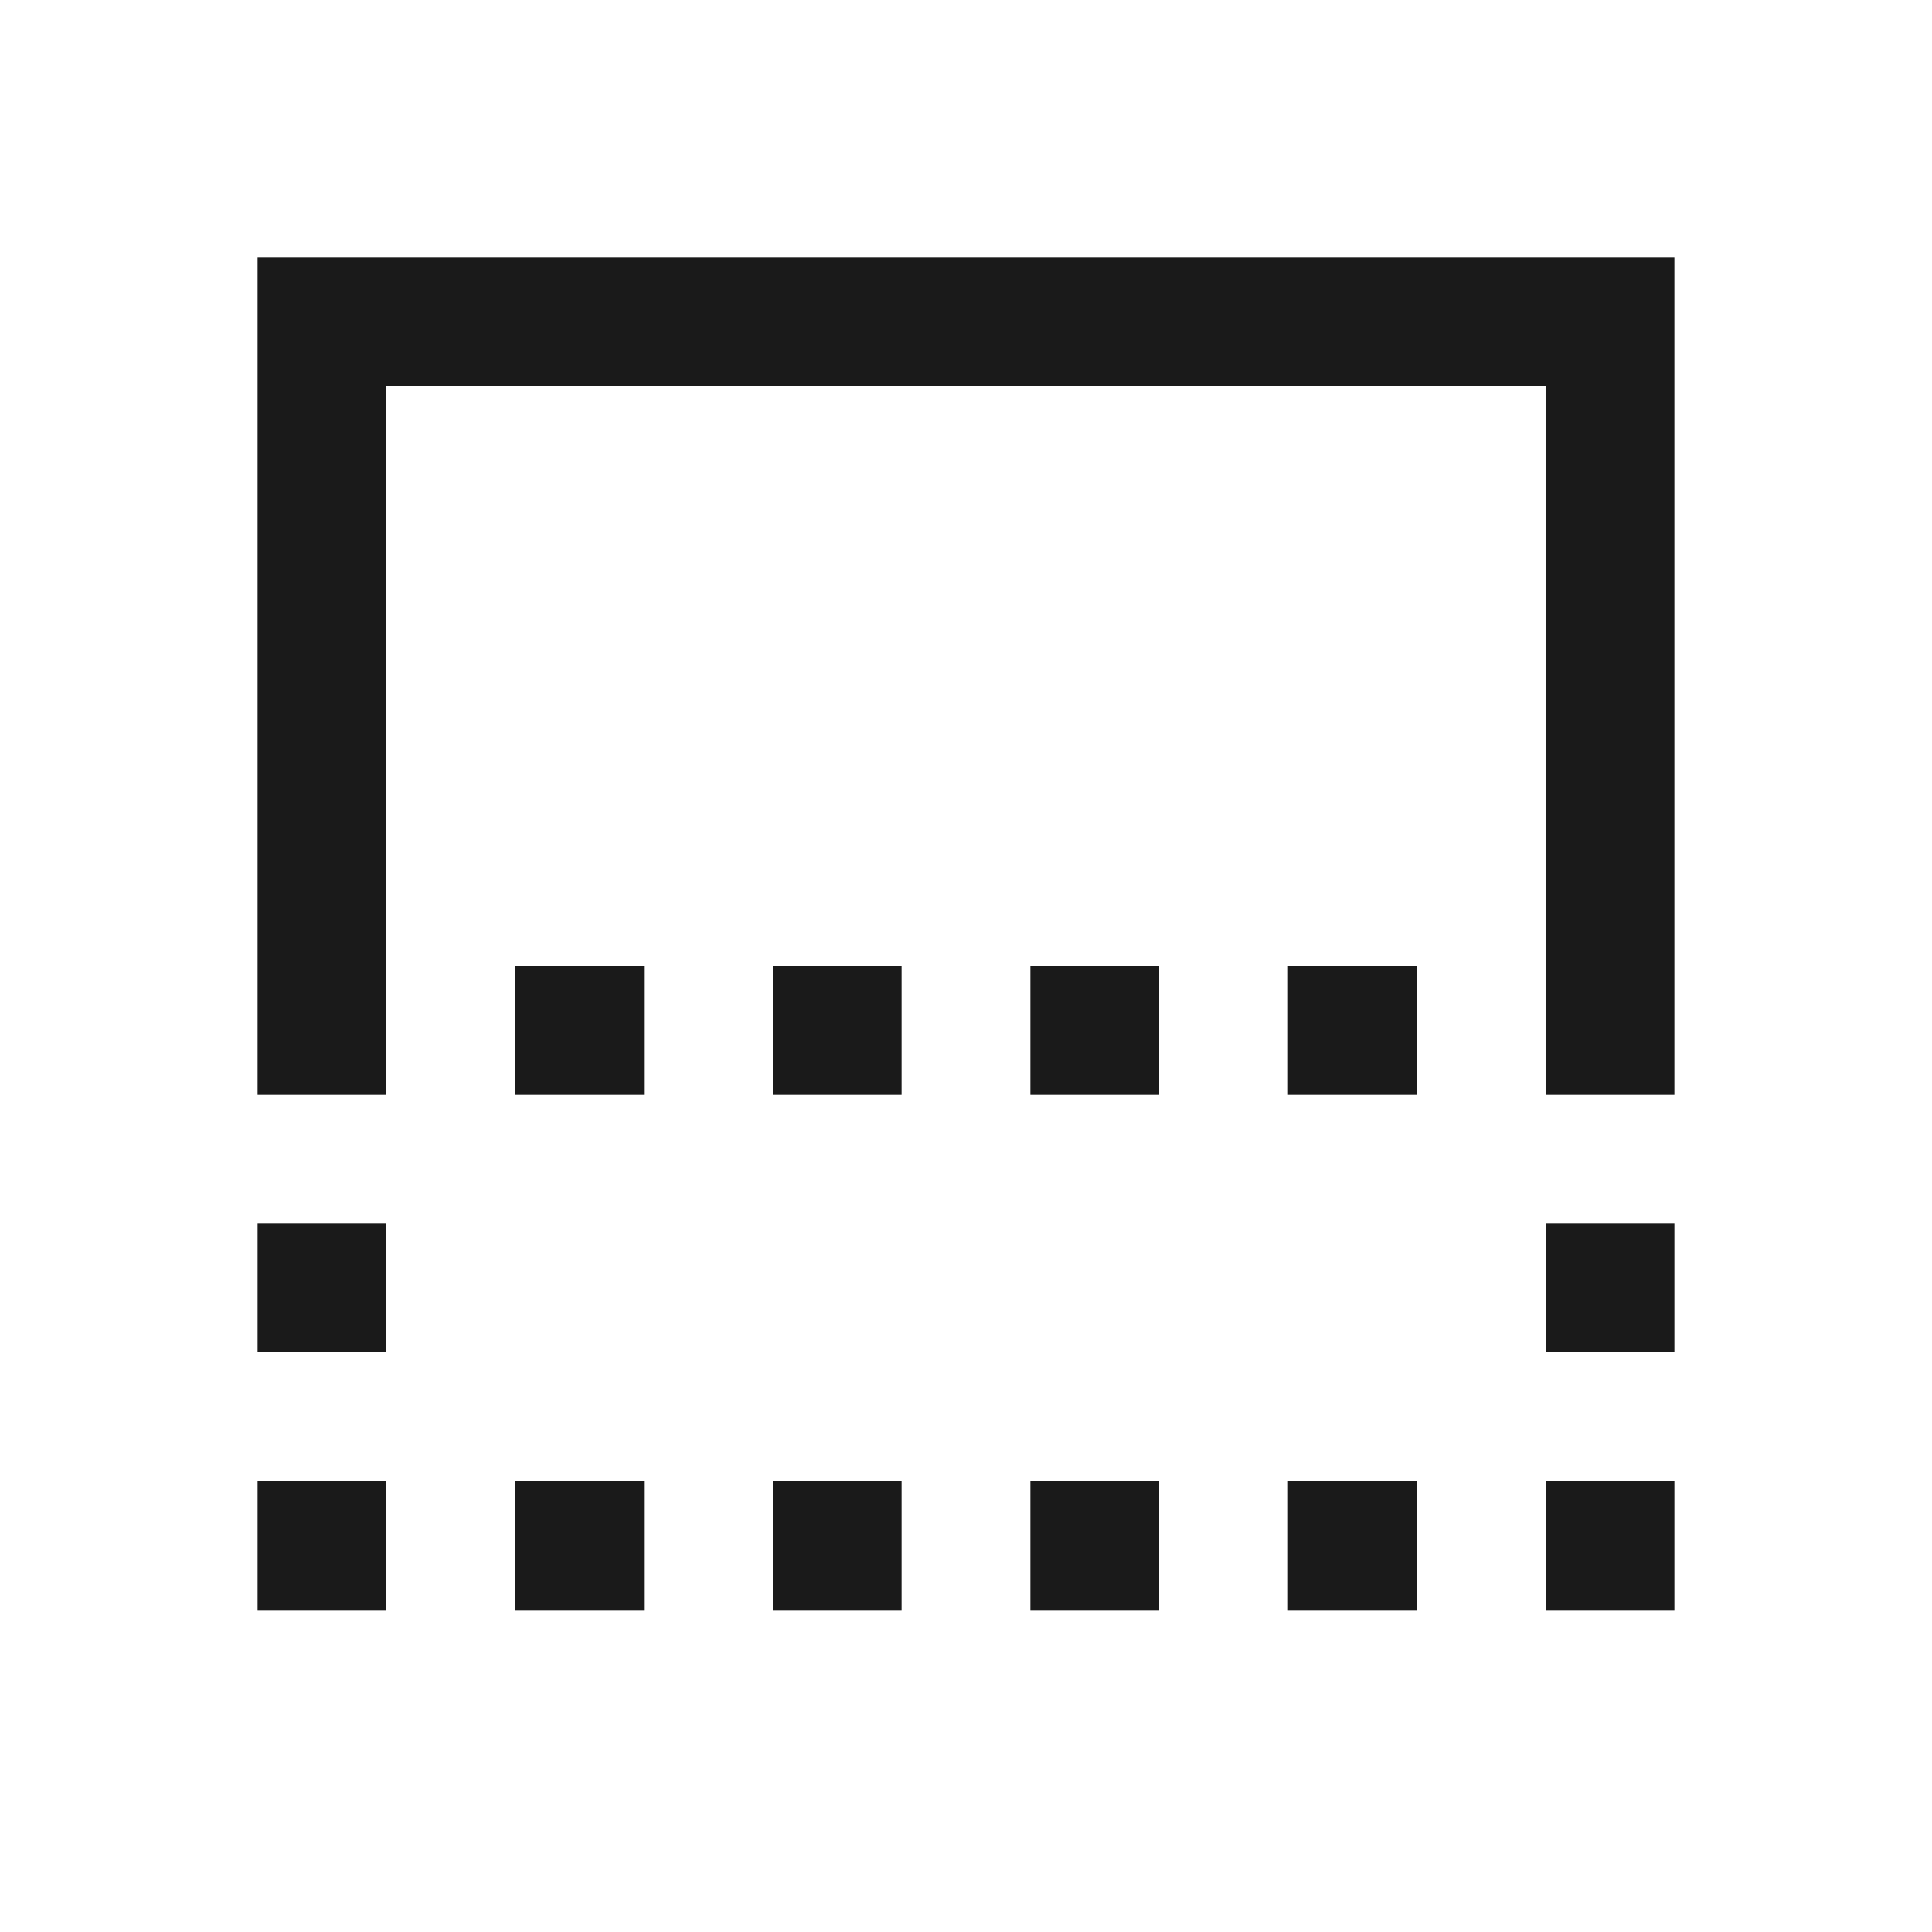
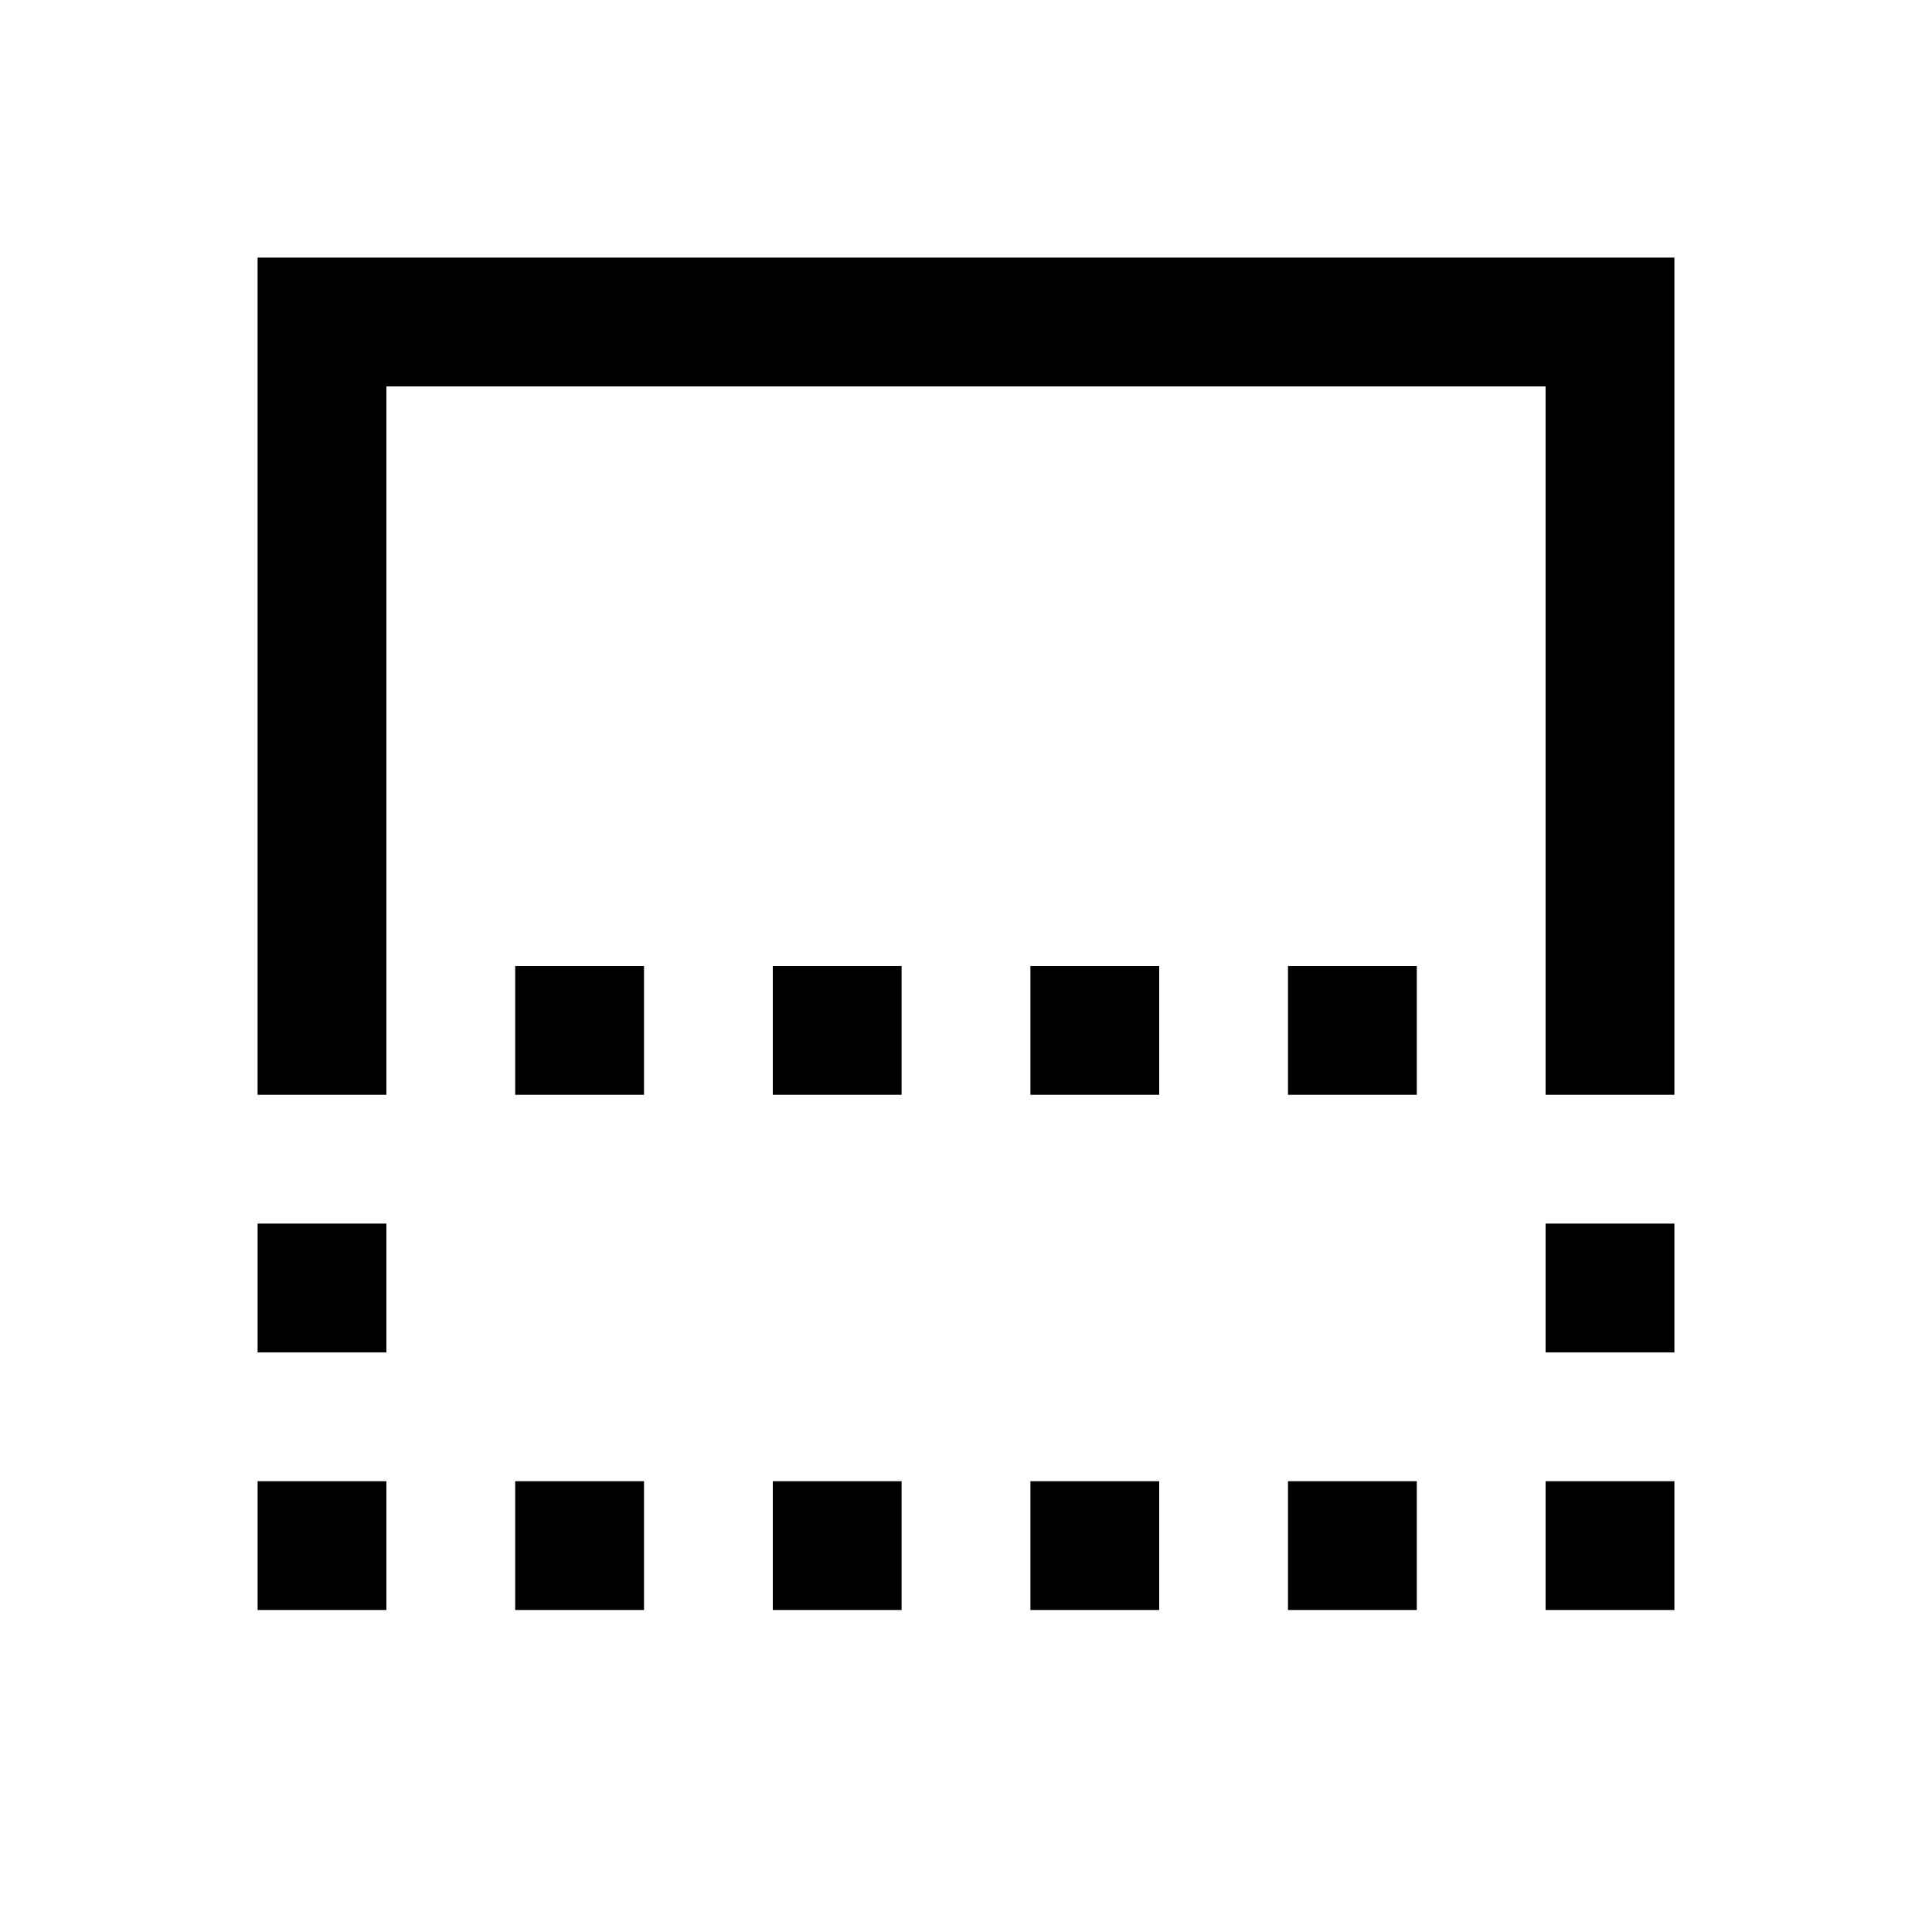
<svg xmlns="http://www.w3.org/2000/svg" width="30px" height="30px" viewBox="0 0 30 30">
-   <g transform="translate(8.949e-4,-2)" style="fill:#1a1a1a">
-     <path d="m 3.999,6 v 13 h 2 V 8 H 23.999 v 11 h 2 V 6 Z" style="fill:#1a1a1a" />
+   <g transform="translate(8.949e-4,-2)" style="fill:#000">
+     <path d="m 3.999,6 v 13 h 2 V 8 H 23.999 v 11 h 2 V 6 Z" style="fill:#000" />
  </g>
-   <rect style="fill:#1a1a1a;stroke-width:0.701;stroke-dasharray:none" width="2" height="2" x="4" y="19" />
-   <rect style="fill:#1a1a1a;stroke-width:0.701;stroke-dasharray:none" width="2" height="2" x="4" y="23" />
-   <rect style="fill:#1a1a1a;stroke-width:0.701;stroke-dasharray:none" width="2" height="2" x="8" y="23" />
-   <rect style="fill:#1a1a1a;stroke-width:0.701;stroke-dasharray:none" width="2" height="2" x="12" y="23" />
-   <rect style="fill:#1a1a1a;stroke-width:0.701;stroke-dasharray:none" width="2" height="2" x="16" y="23" />
-   <rect style="fill:#1a1a1a;stroke-width:0.701;stroke-dasharray:none" width="2" height="2" x="20" y="23" />
-   <rect style="fill:#1a1a1a;stroke-width:0.701;stroke-dasharray:none" width="2" height="2" x="24" y="23" />
-   <rect style="fill:#1a1a1a;stroke-width:0.701;stroke-dasharray:none" width="2" height="2" x="24" y="19" />
-   <rect style="fill:#1a1a1a;stroke-width:0.701;stroke-dasharray:none" width="2" height="2" x="20" y="15" />
-   <rect style="fill:#1a1a1a;stroke-width:0.701;stroke-dasharray:none" width="2" height="2" x="16" y="15" />
-   <rect style="fill:#1a1a1a;stroke-width:0.701;stroke-dasharray:none" width="2" height="2" x="12" y="15" />
-   <rect style="fill:#1a1a1a;stroke-width:0.701;stroke-dasharray:none" width="2" height="2" x="8" y="15" />
+   <rect style="fill:#000;stroke-width:0.701;stroke-dasharray:none" width="2" height="2" x="4" y="19" />
+   <rect style="fill:#000;stroke-width:0.701;stroke-dasharray:none" width="2" height="2" x="4" y="23" />
+   <rect style="fill:#000;stroke-width:0.701;stroke-dasharray:none" width="2" height="2" x="8" y="23" />
+   <rect style="fill:#000;stroke-width:0.701;stroke-dasharray:none" width="2" height="2" x="12" y="23" />
+   <rect style="fill:#000;stroke-width:0.701;stroke-dasharray:none" width="2" height="2" x="16" y="23" />
+   <rect style="fill:#000;stroke-width:0.701;stroke-dasharray:none" width="2" height="2" x="20" y="23" />
+   <rect style="fill:#000;stroke-width:0.701;stroke-dasharray:none" width="2" height="2" x="24" y="23" />
+   <rect style="fill:#000;stroke-width:0.701;stroke-dasharray:none" width="2" height="2" x="24" y="19" />
+   <rect style="fill:#000;stroke-width:0.701;stroke-dasharray:none" width="2" height="2" x="20" y="15" />
+   <rect style="fill:#000;stroke-width:0.701;stroke-dasharray:none" width="2" height="2" x="16" y="15" />
+   <rect style="fill:#000;stroke-width:0.701;stroke-dasharray:none" width="2" height="2" x="12" y="15" />
+   <rect style="fill:#000;stroke-width:0.701;stroke-dasharray:none" width="2" height="2" x="8" y="15" />
</svg>
